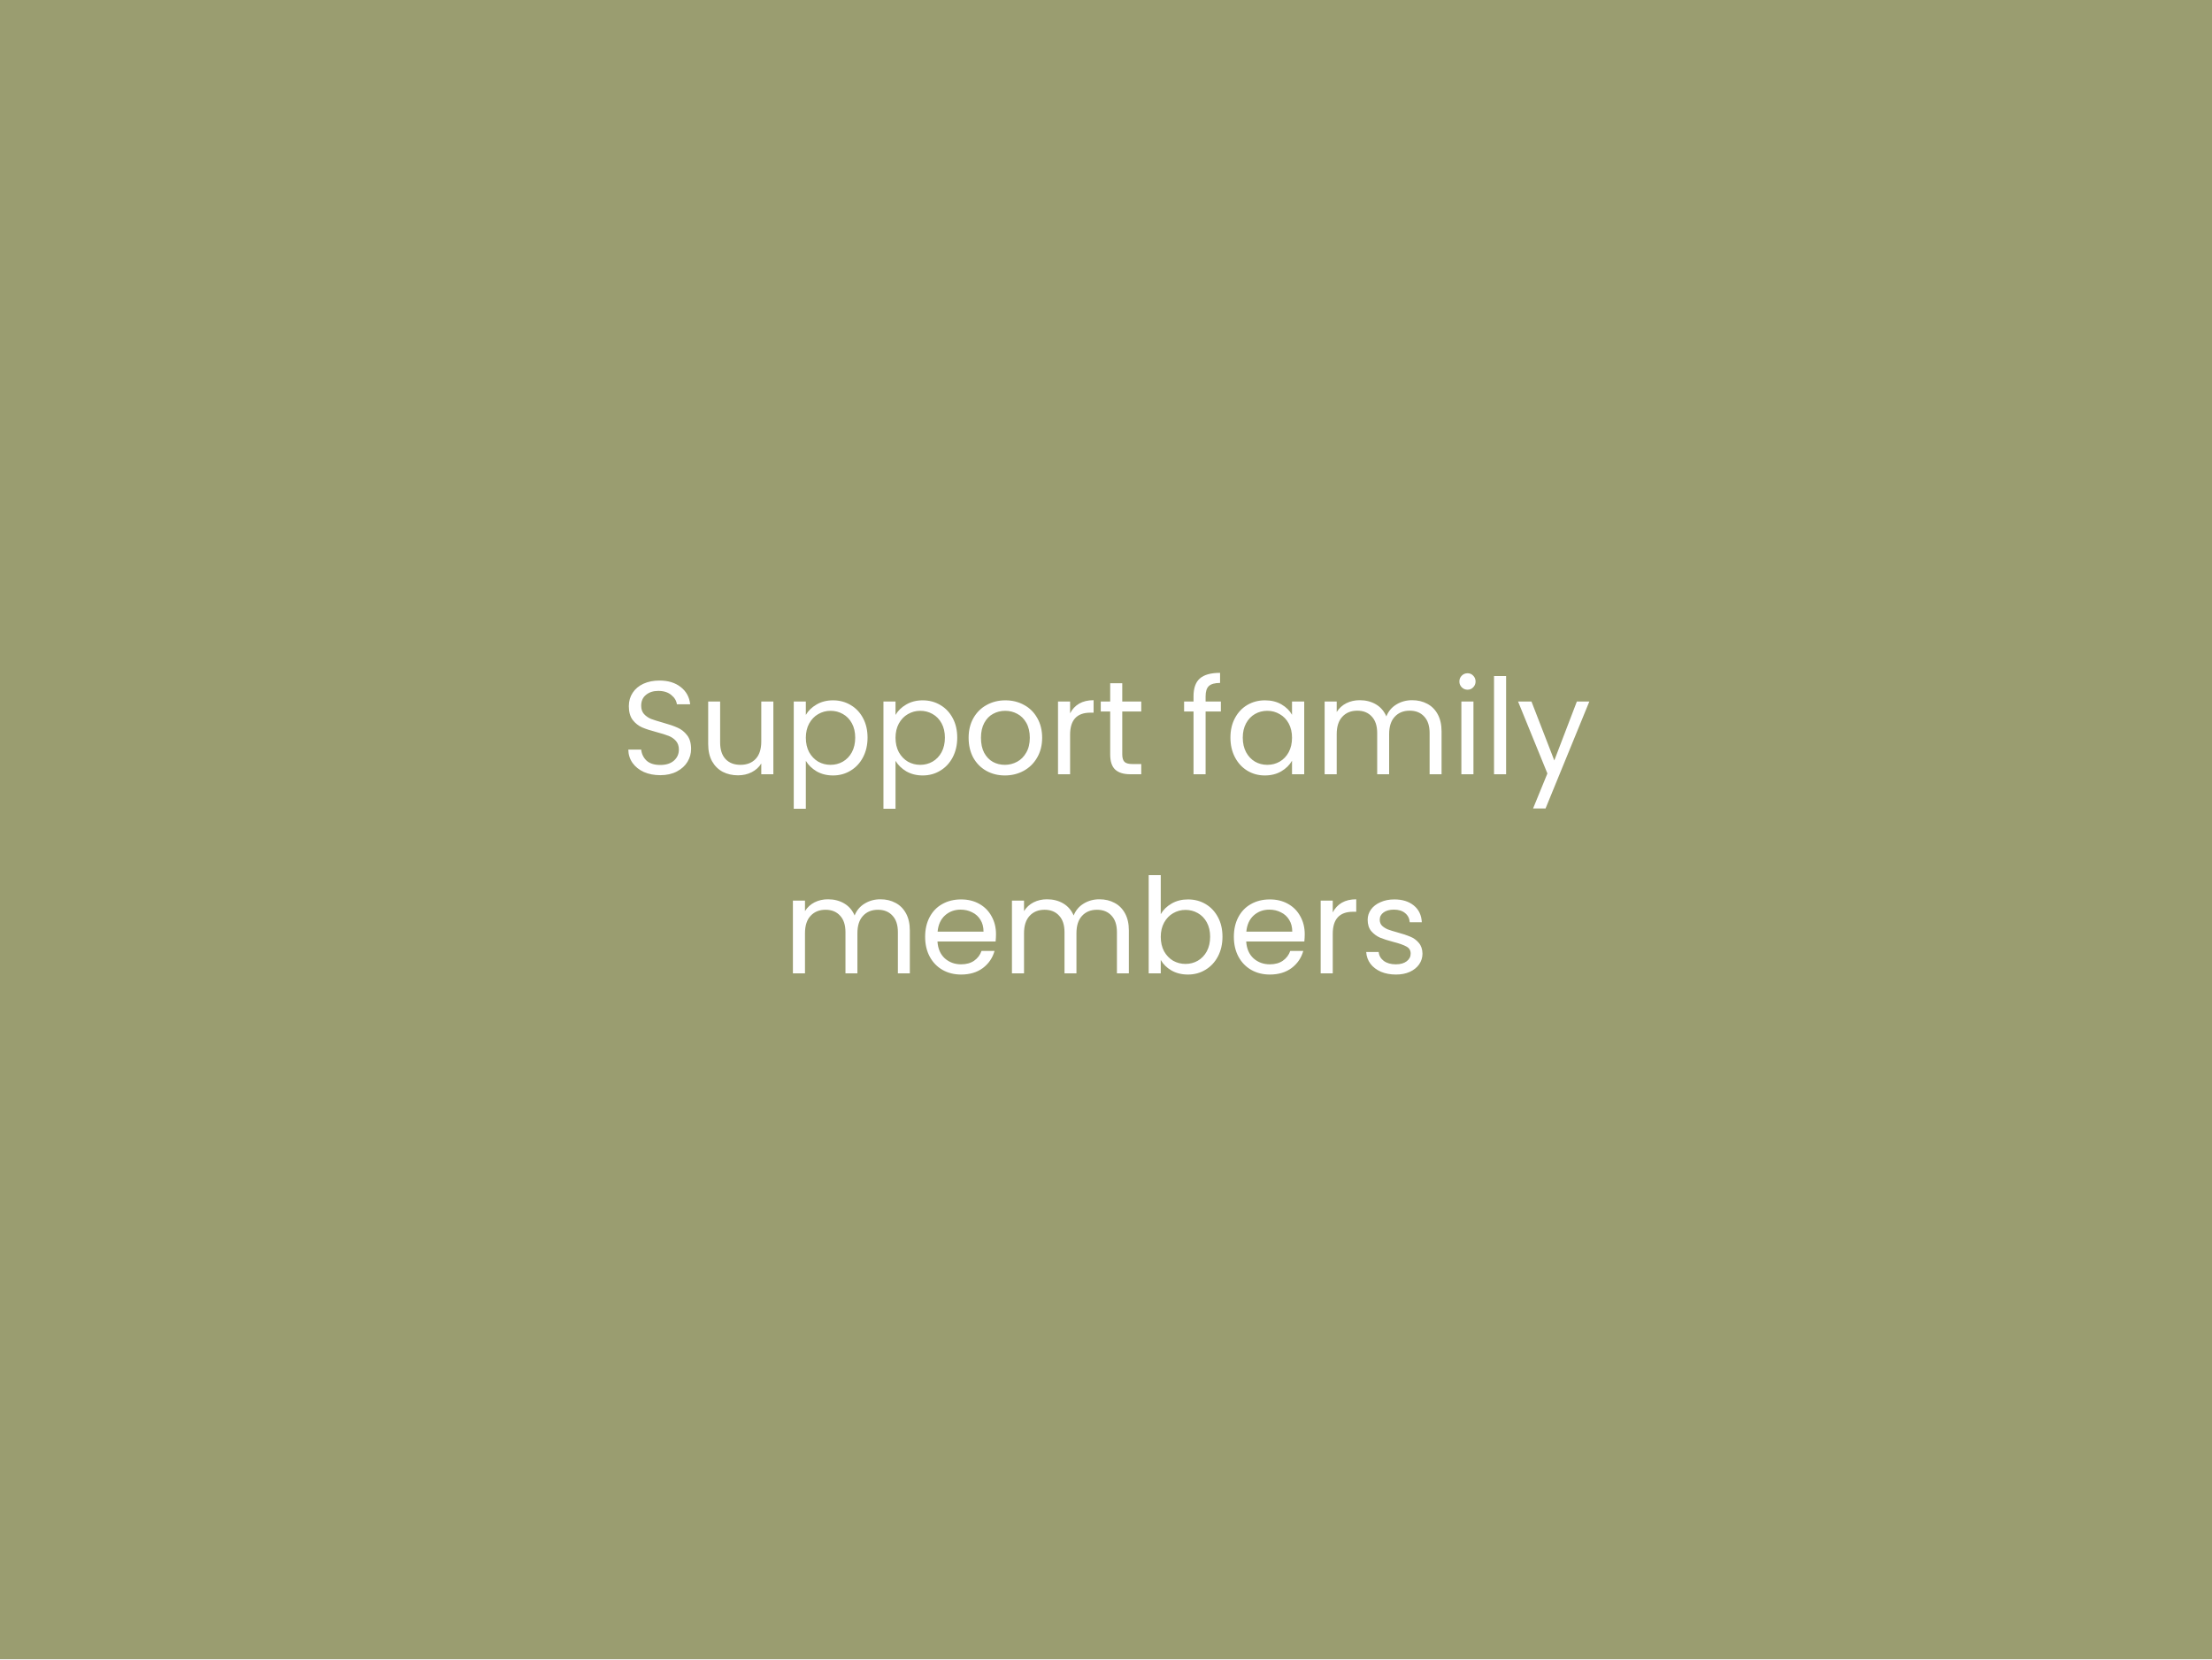
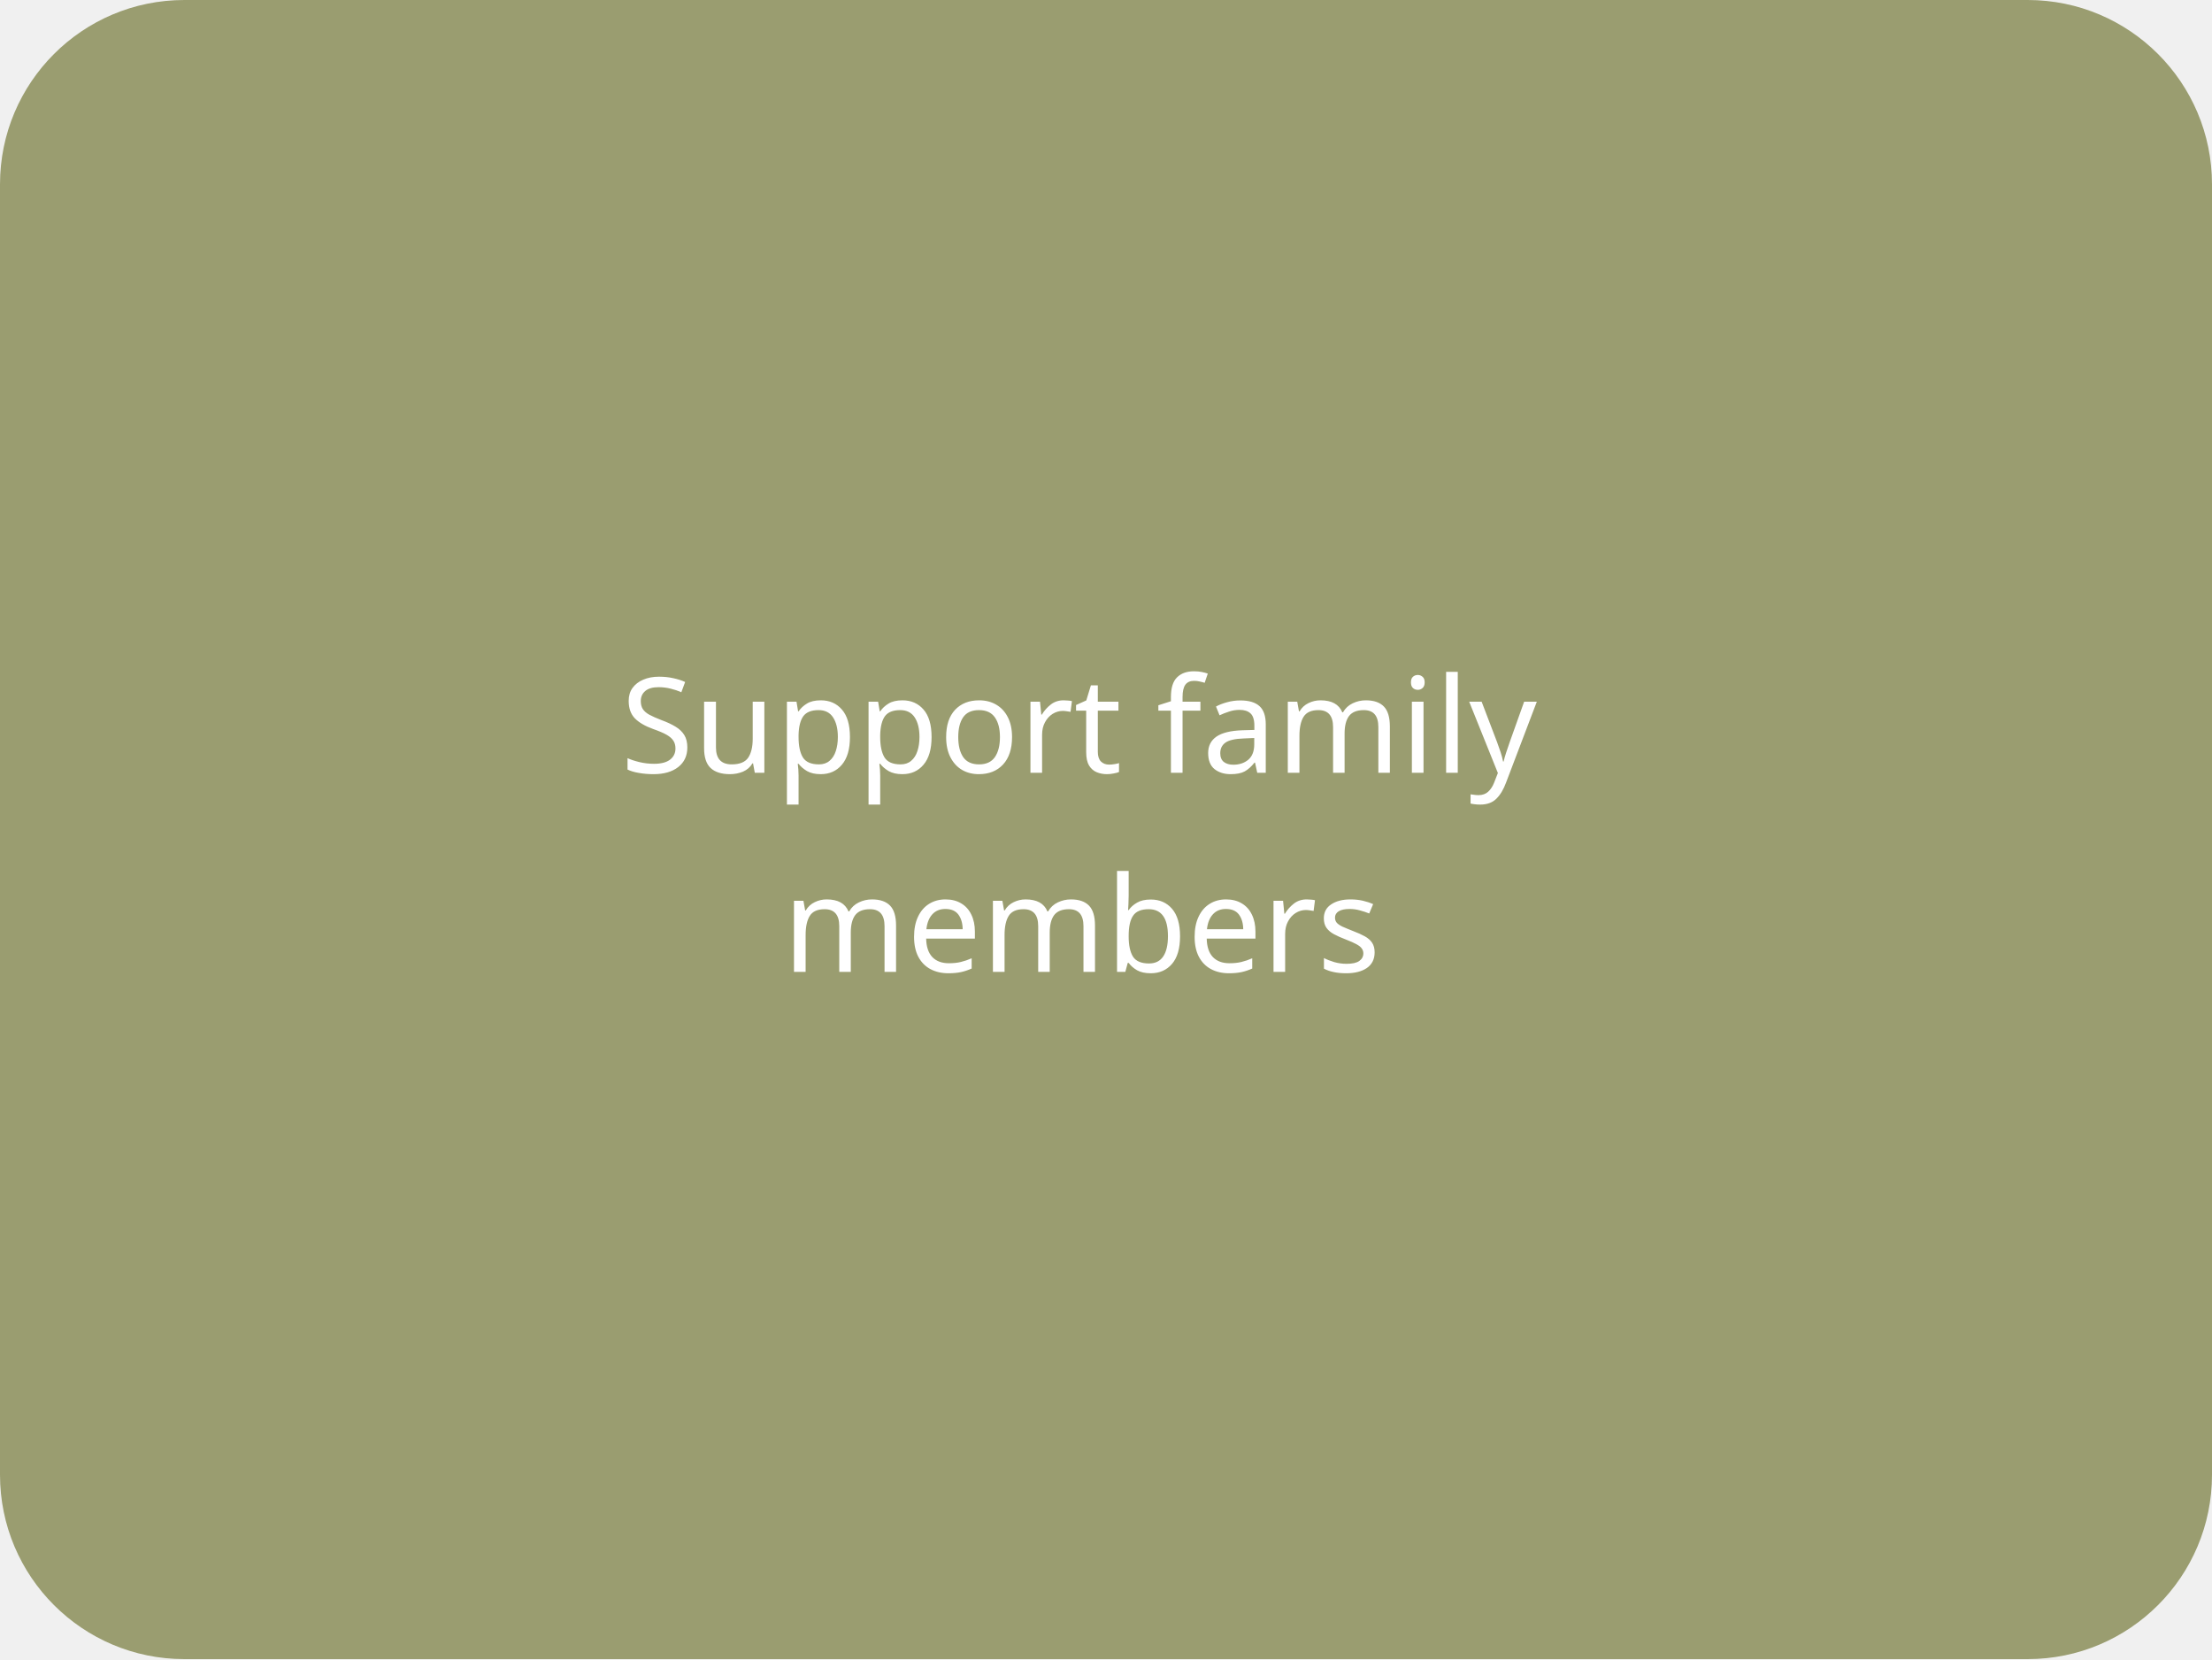
<svg xmlns="http://www.w3.org/2000/svg" width="300" height="225" viewBox="0 0 300 225" fill="none">
-   <g id="green-2">
-     <rect id="Rectangle 7" width="300" height="225" fill="#9A9D70" />
-     <path id="Support family members" d="M89.552 105.126C88.724 105.126 87.98 104.982 87.32 104.694C86.671 104.394 86.162 103.986 85.79 103.47C85.418 102.942 85.225 102.336 85.213 101.652H86.96C87.019 102.24 87.26 102.738 87.68 103.146C88.112 103.542 88.736 103.74 89.552 103.74C90.332 103.74 90.944 103.548 91.388 103.164C91.844 102.768 92.072 102.264 92.072 101.652C92.072 101.172 91.939 100.782 91.675 100.482C91.412 100.182 91.082 99.954 90.686 99.798C90.29 99.642 89.755 99.474 89.084 99.294C88.255 99.078 87.59 98.862 87.085 98.646C86.594 98.43 86.168 98.094 85.808 97.638C85.46 97.17 85.285 96.546 85.285 95.766C85.285 95.082 85.46 94.476 85.808 93.948C86.156 93.42 86.641 93.012 87.266 92.724C87.901 92.436 88.627 92.292 89.444 92.292C90.62 92.292 91.579 92.586 92.323 93.174C93.079 93.762 93.505 94.542 93.602 95.514H91.802C91.742 95.034 91.49 94.614 91.046 94.254C90.602 93.882 90.013 93.696 89.281 93.696C88.597 93.696 88.04 93.876 87.608 94.236C87.175 94.584 86.96 95.076 86.96 95.712C86.96 96.168 87.085 96.54 87.338 96.828C87.602 97.116 87.919 97.338 88.291 97.494C88.675 97.638 89.21 97.806 89.894 97.998C90.722 98.226 91.388 98.454 91.891 98.682C92.395 98.898 92.828 99.24 93.188 99.708C93.547 100.164 93.728 100.788 93.728 101.58C93.728 102.192 93.566 102.768 93.242 103.308C92.918 103.848 92.438 104.286 91.802 104.622C91.165 104.958 90.415 105.126 89.552 105.126ZM104.886 95.136V105H103.248V103.542C102.936 104.046 102.498 104.442 101.934 104.73C101.382 105.006 100.77 105.144 100.098 105.144C99.33 105.144 98.64 104.988 98.028 104.676C97.416 104.352 96.93 103.872 96.57 103.236C96.222 102.6 96.048 101.826 96.048 100.914V95.136H97.668V100.698C97.668 101.67 97.914 102.42 98.406 102.948C98.898 103.464 99.57 103.722 100.422 103.722C101.298 103.722 101.988 103.452 102.492 102.912C102.996 102.372 103.248 101.586 103.248 100.554V95.136H104.886ZM109.29 96.954C109.614 96.39 110.094 95.922 110.73 95.55C111.378 95.166 112.128 94.974 112.98 94.974C113.856 94.974 114.648 95.184 115.356 95.604C116.076 96.024 116.64 96.618 117.048 97.386C117.456 98.142 117.66 99.024 117.66 100.032C117.66 101.028 117.456 101.916 117.048 102.696C116.64 103.476 116.076 104.082 115.356 104.514C114.648 104.946 113.856 105.162 112.98 105.162C112.14 105.162 111.396 104.976 110.748 104.604C110.112 104.22 109.626 103.746 109.29 103.182V109.68H107.652V95.136H109.29V96.954ZM115.986 100.032C115.986 99.288 115.836 98.64 115.536 98.088C115.236 97.536 114.828 97.116 114.312 96.828C113.808 96.54 113.25 96.396 112.638 96.396C112.038 96.396 111.48 96.546 110.964 96.846C110.46 97.134 110.052 97.56 109.74 98.124C109.44 98.676 109.29 99.318 109.29 100.05C109.29 100.794 109.44 101.448 109.74 102.012C110.052 102.564 110.46 102.99 110.964 103.29C111.48 103.578 112.038 103.722 112.638 103.722C113.25 103.722 113.808 103.578 114.312 103.29C114.828 102.99 115.236 102.564 115.536 102.012C115.836 101.448 115.986 100.788 115.986 100.032ZM121.454 96.954C121.778 96.39 122.258 95.922 122.894 95.55C123.542 95.166 124.292 94.974 125.144 94.974C126.02 94.974 126.812 95.184 127.52 95.604C128.24 96.024 128.804 96.618 129.212 97.386C129.62 98.142 129.824 99.024 129.824 100.032C129.824 101.028 129.62 101.916 129.212 102.696C128.804 103.476 128.24 104.082 127.52 104.514C126.812 104.946 126.02 105.162 125.144 105.162C124.304 105.162 123.56 104.976 122.912 104.604C122.276 104.22 121.79 103.746 121.454 103.182V109.68H119.816V95.136H121.454V96.954ZM128.15 100.032C128.15 99.288 128 98.64 127.7 98.088C127.4 97.536 126.992 97.116 126.476 96.828C125.972 96.54 125.414 96.396 124.802 96.396C124.202 96.396 123.644 96.546 123.128 96.846C122.624 97.134 122.216 97.56 121.904 98.124C121.604 98.676 121.454 99.318 121.454 100.05C121.454 100.794 121.604 101.448 121.904 102.012C122.216 102.564 122.624 102.99 123.128 103.29C123.644 103.578 124.202 103.722 124.802 103.722C125.414 103.722 125.972 103.578 126.476 103.29C126.992 102.99 127.4 102.564 127.7 102.012C128 101.448 128.15 100.788 128.15 100.032ZM136.282 105.162C135.358 105.162 134.518 104.952 133.762 104.532C133.018 104.112 132.43 103.518 131.998 102.75C131.578 101.97 131.368 101.07 131.368 100.05C131.368 99.042 131.584 98.154 132.016 97.386C132.46 96.606 133.06 96.012 133.816 95.604C134.572 95.184 135.418 94.974 136.354 94.974C137.29 94.974 138.136 95.184 138.892 95.604C139.648 96.012 140.242 96.6 140.674 97.368C141.118 98.136 141.34 99.03 141.34 100.05C141.34 101.07 141.112 101.97 140.656 102.75C140.212 103.518 139.606 104.112 138.838 104.532C138.07 104.952 137.218 105.162 136.282 105.162ZM136.282 103.722C136.87 103.722 137.422 103.584 137.938 103.308C138.454 103.032 138.868 102.618 139.18 102.066C139.504 101.514 139.666 100.842 139.666 100.05C139.666 99.258 139.51 98.586 139.198 98.034C138.886 97.482 138.478 97.074 137.974 96.81C137.47 96.534 136.924 96.396 136.336 96.396C135.736 96.396 135.184 96.534 134.68 96.81C134.188 97.074 133.792 97.482 133.492 98.034C133.192 98.586 133.042 99.258 133.042 100.05C133.042 100.854 133.186 101.532 133.474 102.084C133.774 102.636 134.17 103.05 134.662 103.326C135.154 103.59 135.694 103.722 136.282 103.722ZM145.131 96.738C145.419 96.174 145.827 95.736 146.355 95.424C146.895 95.112 147.549 94.956 148.317 94.956V96.648H147.885C146.049 96.648 145.131 97.644 145.131 99.636V105H143.493V95.136H145.131V96.738ZM152.206 96.486V102.3C152.206 102.78 152.308 103.122 152.512 103.326C152.716 103.518 153.07 103.614 153.574 103.614H154.78V105H153.304C152.392 105 151.708 104.79 151.252 104.37C150.796 103.95 150.568 103.26 150.568 102.3V96.486H149.29V95.136H150.568V92.652H152.206V95.136H154.78V96.486H152.206ZM165.578 96.486H163.508V105H161.87V96.486H160.592V95.136H161.87V94.434C161.87 93.33 162.152 92.526 162.716 92.022C163.292 91.506 164.21 91.248 165.47 91.248V92.616C164.75 92.616 164.24 92.76 163.94 93.048C163.652 93.324 163.508 93.786 163.508 94.434V95.136H165.578V96.486ZM166.876 100.032C166.876 99.024 167.08 98.142 167.488 97.386C167.896 96.618 168.454 96.024 169.162 95.604C169.882 95.184 170.68 94.974 171.556 94.974C172.42 94.974 173.17 95.16 173.806 95.532C174.442 95.904 174.916 96.372 175.228 96.936V95.136H176.884V105H175.228V103.164C174.904 103.74 174.418 104.22 173.77 104.604C173.134 104.976 172.39 105.162 171.538 105.162C170.662 105.162 169.87 104.946 169.162 104.514C168.454 104.082 167.896 103.476 167.488 102.696C167.08 101.916 166.876 101.028 166.876 100.032ZM175.228 100.05C175.228 99.306 175.078 98.658 174.778 98.106C174.478 97.554 174.07 97.134 173.554 96.846C173.05 96.546 172.492 96.396 171.88 96.396C171.268 96.396 170.71 96.54 170.206 96.828C169.702 97.116 169.3 97.536 169 98.088C168.7 98.64 168.55 99.288 168.55 100.032C168.55 100.788 168.7 101.448 169 102.012C169.3 102.564 169.702 102.99 170.206 103.29C170.71 103.578 171.268 103.722 171.88 103.722C172.492 103.722 173.05 103.578 173.554 103.29C174.07 102.99 174.478 102.564 174.778 102.012C175.078 101.448 175.228 100.794 175.228 100.05ZM191.514 94.956C192.282 94.956 192.966 95.118 193.566 95.442C194.166 95.754 194.64 96.228 194.988 96.864C195.336 97.5 195.51 98.274 195.51 99.186V105H193.89V99.42C193.89 98.436 193.644 97.686 193.152 97.17C192.672 96.642 192.018 96.378 191.19 96.378C190.338 96.378 189.66 96.654 189.156 97.206C188.652 97.746 188.4 98.532 188.4 99.564V105H186.78V99.42C186.78 98.436 186.534 97.686 186.042 97.17C185.562 96.642 184.908 96.378 184.08 96.378C183.228 96.378 182.55 96.654 182.046 97.206C181.542 97.746 181.29 98.532 181.29 99.564V105H179.652V95.136H181.29V96.558C181.614 96.042 182.046 95.646 182.586 95.37C183.138 95.094 183.744 94.956 184.404 94.956C185.232 94.956 185.964 95.142 186.6 95.514C187.236 95.886 187.71 96.432 188.022 97.152C188.298 96.456 188.754 95.916 189.39 95.532C190.026 95.148 190.734 94.956 191.514 94.956ZM199.043 93.534C198.731 93.534 198.467 93.426 198.251 93.21C198.035 92.994 197.927 92.73 197.927 92.418C197.927 92.106 198.035 91.842 198.251 91.626C198.467 91.41 198.731 91.302 199.043 91.302C199.343 91.302 199.595 91.41 199.799 91.626C200.015 91.842 200.123 92.106 200.123 92.418C200.123 92.73 200.015 92.994 199.799 93.21C199.595 93.426 199.343 93.534 199.043 93.534ZM199.835 95.136V105H198.197V95.136H199.835ZM204.264 91.68V105H202.626V91.68H204.264ZM215.552 95.136L209.612 109.644H207.92L209.864 104.892L205.886 95.136H207.704L210.8 103.128L213.86 95.136H215.552ZM119.399 121.956C120.167 121.956 120.851 122.118 121.451 122.442C122.051 122.754 122.525 123.228 122.873 123.864C123.221 124.5 123.395 125.274 123.395 126.186V132H121.775V126.42C121.775 125.436 121.529 124.686 121.037 124.17C120.557 123.642 119.903 123.378 119.075 123.378C118.223 123.378 117.545 123.654 117.041 124.206C116.537 124.746 116.285 125.532 116.285 126.564V132H114.665V126.42C114.665 125.436 114.419 124.686 113.927 124.17C113.447 123.642 112.793 123.378 111.965 123.378C111.113 123.378 110.435 123.654 109.931 124.206C109.427 124.746 109.175 125.532 109.175 126.564V132H107.537V122.136H109.175V123.558C109.499 123.042 109.931 122.646 110.471 122.37C111.023 122.094 111.629 121.956 112.289 121.956C113.117 121.956 113.849 122.142 114.485 122.514C115.121 122.886 115.595 123.432 115.907 124.152C116.183 123.456 116.639 122.916 117.275 122.532C117.911 122.148 118.619 121.956 119.399 121.956ZM135.082 126.69C135.082 127.002 135.064 127.332 135.028 127.68H127.144C127.204 128.652 127.534 129.414 128.134 129.966C128.746 130.506 129.484 130.776 130.348 130.776C131.056 130.776 131.644 130.614 132.112 130.29C132.592 129.954 132.928 129.51 133.12 128.958H134.884C134.62 129.906 134.092 130.68 133.3 131.28C132.508 131.868 131.524 132.162 130.348 132.162C129.412 132.162 128.572 131.952 127.828 131.532C127.096 131.112 126.52 130.518 126.1 129.75C125.68 128.97 125.47 128.07 125.47 127.05C125.47 126.03 125.674 125.136 126.082 124.368C126.49 123.6 127.06 123.012 127.792 122.604C128.536 122.184 129.388 121.974 130.348 121.974C131.284 121.974 132.112 122.178 132.832 122.586C133.552 122.994 134.104 123.558 134.488 124.278C134.884 124.986 135.082 125.79 135.082 126.69ZM133.39 126.348C133.39 125.724 133.252 125.19 132.976 124.746C132.7 124.29 132.322 123.948 131.842 123.72C131.374 123.48 130.852 123.36 130.276 123.36C129.448 123.36 128.74 123.624 128.152 124.152C127.576 124.68 127.246 125.412 127.162 126.348H133.39ZM149.106 121.956C149.874 121.956 150.558 122.118 151.158 122.442C151.758 122.754 152.232 123.228 152.58 123.864C152.928 124.5 153.102 125.274 153.102 126.186V132H151.482V126.42C151.482 125.436 151.236 124.686 150.744 124.17C150.264 123.642 149.61 123.378 148.782 123.378C147.93 123.378 147.252 123.654 146.748 124.206C146.244 124.746 145.992 125.532 145.992 126.564V132H144.372V126.42C144.372 125.436 144.126 124.686 143.634 124.17C143.154 123.642 142.5 123.378 141.672 123.378C140.82 123.378 140.142 123.654 139.638 124.206C139.134 124.746 138.882 125.532 138.882 126.564V132H137.244V122.136H138.882V123.558C139.206 123.042 139.638 122.646 140.178 122.37C140.73 122.094 141.336 121.956 141.996 121.956C142.824 121.956 143.556 122.142 144.192 122.514C144.828 122.886 145.302 123.432 145.614 124.152C145.89 123.456 146.346 122.916 146.982 122.532C147.618 122.148 148.326 121.956 149.106 121.956ZM157.427 123.972C157.763 123.384 158.255 122.904 158.903 122.532C159.551 122.16 160.289 121.974 161.117 121.974C162.005 121.974 162.803 122.184 163.511 122.604C164.219 123.024 164.777 123.618 165.185 124.386C165.593 125.142 165.797 126.024 165.797 127.032C165.797 128.028 165.593 128.916 165.185 129.696C164.777 130.476 164.213 131.082 163.493 131.514C162.785 131.946 161.993 132.162 161.117 132.162C160.265 132.162 159.515 131.976 158.867 131.604C158.231 131.232 157.751 130.758 157.427 130.182V132H155.789V118.68H157.427V123.972ZM164.123 127.032C164.123 126.288 163.973 125.64 163.673 125.088C163.373 124.536 162.965 124.116 162.449 123.828C161.945 123.54 161.387 123.396 160.775 123.396C160.175 123.396 159.617 123.546 159.101 123.846C158.597 124.134 158.189 124.56 157.877 125.124C157.577 125.676 157.427 126.318 157.427 127.05C157.427 127.794 157.577 128.448 157.877 129.012C158.189 129.564 158.597 129.99 159.101 130.29C159.617 130.578 160.175 130.722 160.775 130.722C161.387 130.722 161.945 130.578 162.449 130.29C162.965 129.99 163.373 129.564 163.673 129.012C163.973 128.448 164.123 127.788 164.123 127.032ZM176.953 126.69C176.953 127.002 176.935 127.332 176.899 127.68H169.015C169.075 128.652 169.405 129.414 170.005 129.966C170.617 130.506 171.355 130.776 172.219 130.776C172.927 130.776 173.515 130.614 173.983 130.29C174.463 129.954 174.799 129.51 174.991 128.958H176.755C176.491 129.906 175.963 130.68 175.171 131.28C174.379 131.868 173.395 132.162 172.219 132.162C171.283 132.162 170.443 131.952 169.699 131.532C168.967 131.112 168.391 130.518 167.971 129.75C167.551 128.97 167.341 128.07 167.341 127.05C167.341 126.03 167.545 125.136 167.953 124.368C168.361 123.6 168.931 123.012 169.663 122.604C170.407 122.184 171.259 121.974 172.219 121.974C173.155 121.974 173.983 122.178 174.703 122.586C175.423 122.994 175.975 123.558 176.359 124.278C176.755 124.986 176.953 125.79 176.953 126.69ZM175.261 126.348C175.261 125.724 175.123 125.19 174.847 124.746C174.571 124.29 174.193 123.948 173.713 123.72C173.245 123.48 172.723 123.36 172.147 123.36C171.319 123.36 170.611 123.624 170.023 124.152C169.447 124.68 169.117 125.412 169.033 126.348H175.261ZM180.753 123.738C181.041 123.174 181.449 122.736 181.977 122.424C182.517 122.112 183.171 121.956 183.939 121.956V123.648H183.507C181.671 123.648 180.753 124.644 180.753 126.636V132H179.115V122.136H180.753V123.738ZM189.322 132.162C188.566 132.162 187.888 132.036 187.288 131.784C186.688 131.52 186.214 131.16 185.866 130.704C185.518 130.236 185.326 129.702 185.29 129.102H186.982C187.03 129.594 187.258 129.996 187.666 130.308C188.086 130.62 188.632 130.776 189.304 130.776C189.928 130.776 190.42 130.638 190.78 130.362C191.14 130.086 191.32 129.738 191.32 129.318C191.32 128.886 191.128 128.568 190.744 128.364C190.36 128.148 189.766 127.938 188.962 127.734C188.23 127.542 187.63 127.35 187.162 127.158C186.706 126.954 186.31 126.66 185.974 126.276C185.65 125.88 185.488 125.364 185.488 124.728C185.488 124.224 185.638 123.762 185.938 123.342C186.238 122.922 186.664 122.592 187.216 122.352C187.768 122.1 188.398 121.974 189.106 121.974C190.198 121.974 191.08 122.25 191.752 122.802C192.424 123.354 192.784 124.11 192.832 125.07H191.194C191.158 124.554 190.948 124.14 190.564 123.828C190.192 123.516 189.688 123.36 189.052 123.36C188.464 123.36 187.996 123.486 187.648 123.738C187.3 123.99 187.126 124.32 187.126 124.728C187.126 125.052 187.228 125.322 187.432 125.538C187.648 125.742 187.912 125.91 188.224 126.042C188.548 126.162 188.992 126.3 189.556 126.456C190.264 126.648 190.84 126.84 191.284 127.032C191.728 127.212 192.106 127.488 192.418 127.86C192.742 128.232 192.91 128.718 192.922 129.318C192.922 129.858 192.772 130.344 192.472 130.776C192.172 131.208 191.746 131.55 191.194 131.802C190.654 132.042 190.03 132.162 189.322 132.162Z" fill="white" />
-   </g>
+   <rect width="300" height="225" rx="25" fill="#9A9D70" />
+   <text fill="white" xml:space="preserve" style="white-space: pre" font-family="Poppins" font-size="18" letter-spacing="0em">
+     <tspan x="84.188" y="104.8">Support family </tspan>
+     <tspan x="106.151" y="131.8">members</tspan>
+   </text>
</svg>
